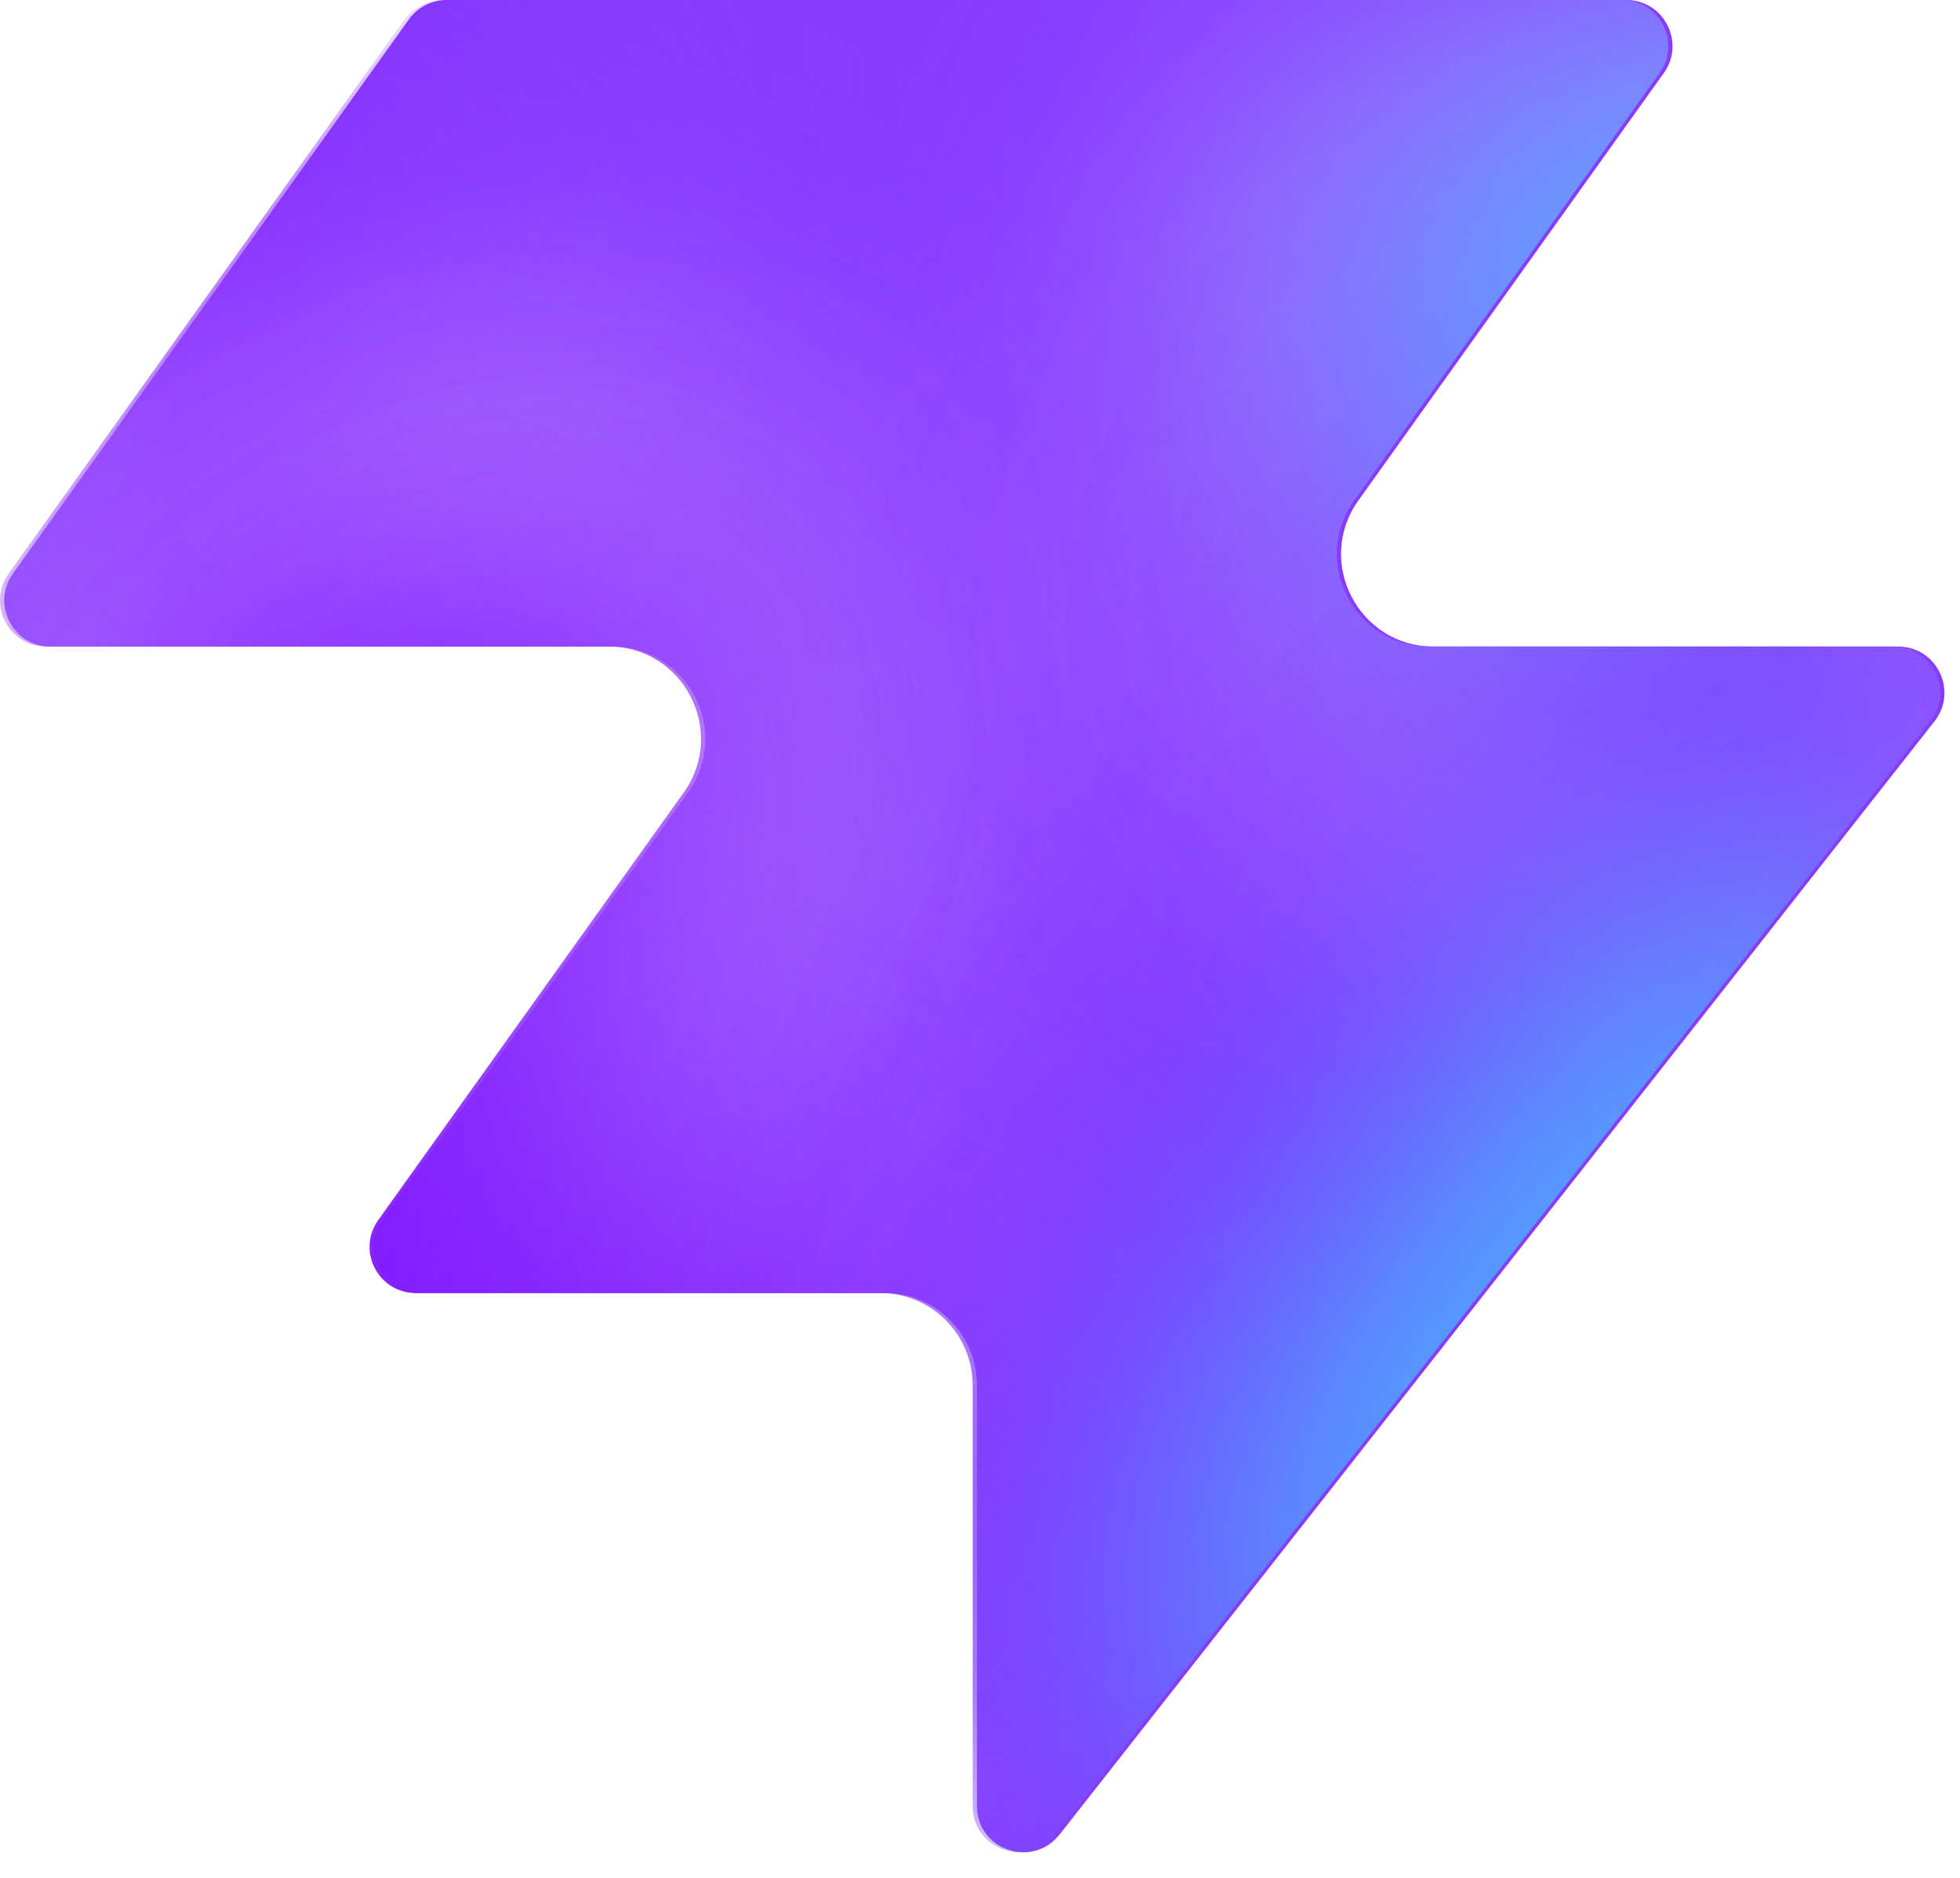
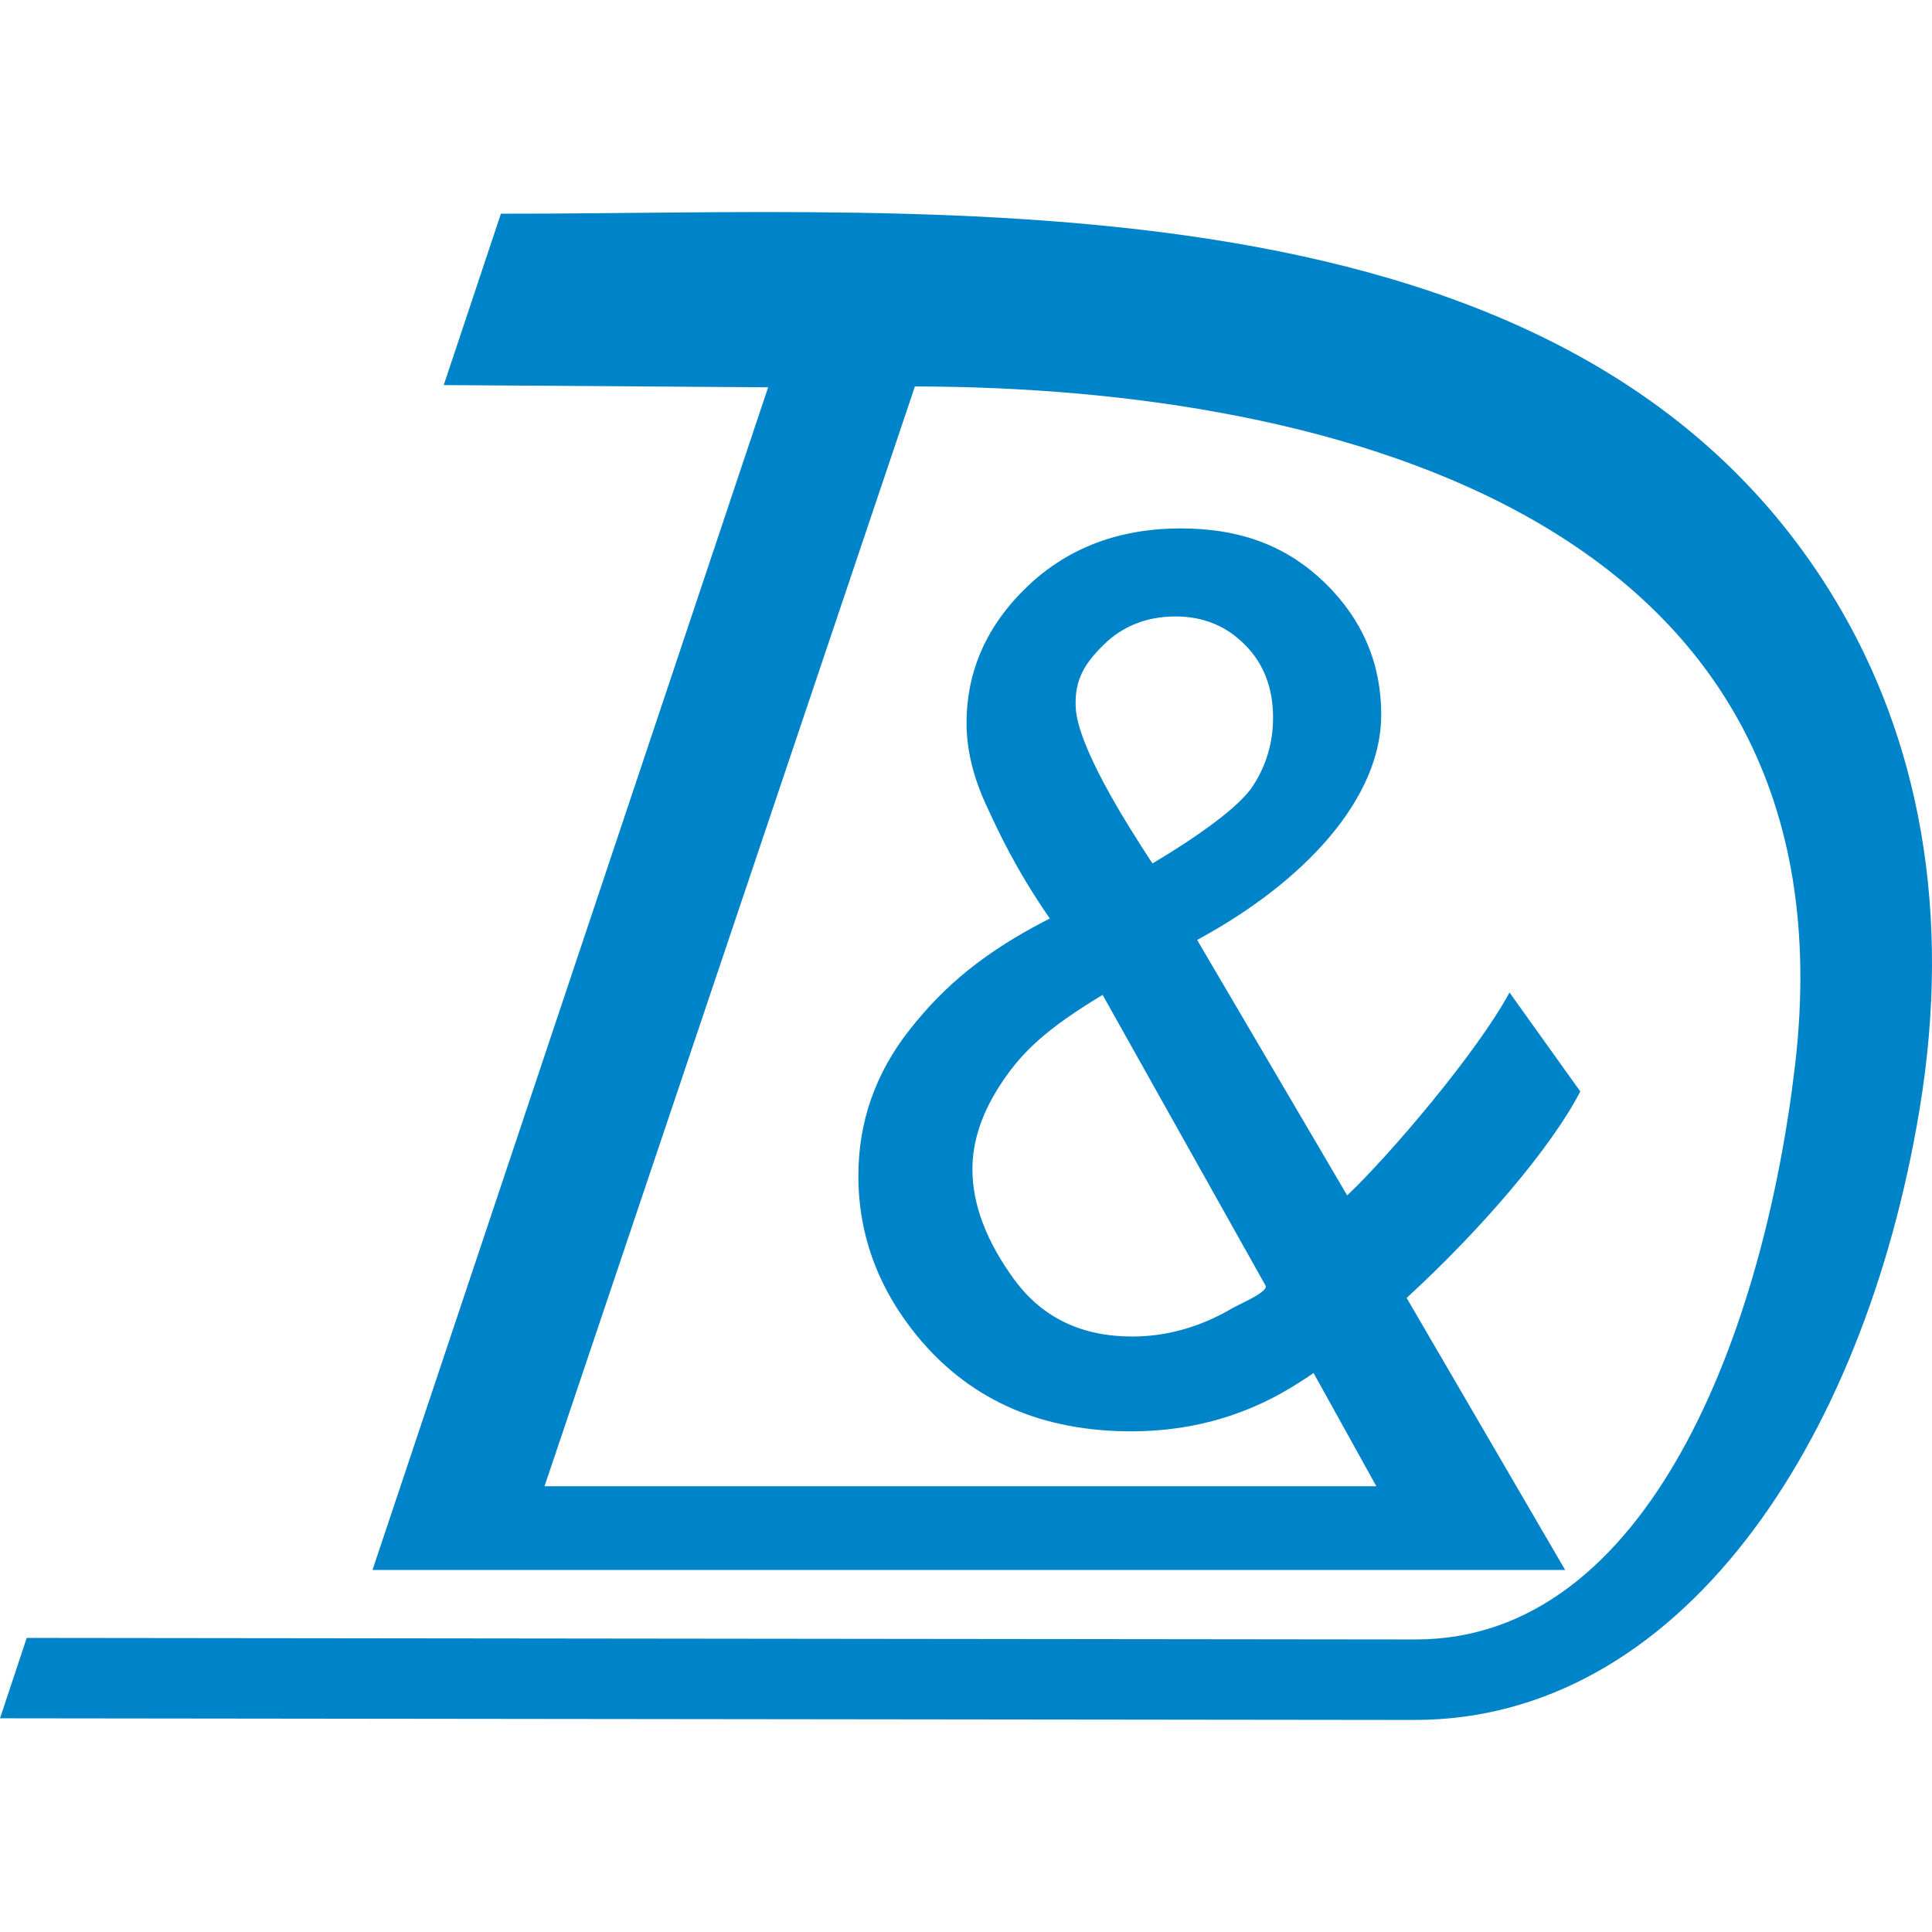
- <svg xmlns="http://www.w3.org/2000/svg" width="48" height="46" fill="none" viewBox="0 0 48 46">
-   <path fill="#863bff" d="M25.946 44.938c-.664.845-2.021.375-2.021-.698V33.937a2.26 2.26 0 0 0-2.262-2.262H10.287c-.92 0-1.456-1.04-.92-1.788l7.48-10.471c1.07-1.497 0-3.578-1.842-3.578H1.237c-.92 0-1.456-1.04-.92-1.788L10.013.474c.214-.297.556-.474.92-.474h28.894c.92 0 1.456 1.04.92 1.788l-7.48 10.471c-1.07 1.498 0 3.579 1.842 3.579h11.377c.943 0 1.473 1.088.89 1.83L25.947 44.94z" style="fill:#863bff;fill:color(display-p3 .525 .23 1);fill-opacity:1" />
-   <mask id="a" width="48" height="46" x="0" y="0" maskUnits="userSpaceOnUse" style="mask-type:alpha">
-     <path fill="#000" d="M25.842 44.938c-.664.844-2.021.375-2.021-.698V33.937a2.26 2.26 0 0 0-2.262-2.262H10.183c-.92 0-1.456-1.04-.92-1.788l7.48-10.471c1.07-1.498 0-3.579-1.842-3.579H1.133c-.92 0-1.456-1.04-.92-1.787L9.91.473c.214-.297.556-.474.92-.474h28.894c.92 0 1.456 1.04.92 1.788l-7.48 10.471c-1.07 1.498 0 3.578 1.842 3.578h11.377c.943 0 1.473 1.088.89 1.832L25.843 44.94z" style="fill:#000;fill-opacity:1" />
-   </mask>
-   <g mask="url(#a)">
-     <g filter="url(#b)">
-       <ellipse cx="5.508" cy="14.704" fill="#ede6ff" rx="5.508" ry="14.704" style="fill:#ede6ff;fill:color(display-p3 .927 .903 1);fill-opacity:1" transform="matrix(.00324 1 1 -.00324 -4.47 31.516)" />
-     </g>
-     <g filter="url(#c)">
-       <ellipse cx="10.399" cy="29.851" fill="#ede6ff" rx="10.399" ry="29.851" style="fill:#ede6ff;fill:color(display-p3 .927 .903 1);fill-opacity:1" transform="matrix(.00324 1 1 -.00324 -39.328 7.883)" />
-     </g>
-     <g filter="url(#d)">
-       <ellipse cx="5.508" cy="30.487" fill="#7e14ff" rx="5.508" ry="30.487" style="fill:#7e14ff;fill:color(display-p3 .492 .077 1);fill-opacity:1" transform="rotate(89.814 -25.913 -14.639)scale(1 -1)" />
-     </g>
-     <g filter="url(#e)">
-       <ellipse cx="5.508" cy="30.599" fill="#7e14ff" rx="5.508" ry="30.599" style="fill:#7e14ff;fill:color(display-p3 .492 .077 1);fill-opacity:1" transform="rotate(89.814 -32.644 -3.334)scale(1 -1)" />
-     </g>
-     <g filter="url(#f)">
-       <ellipse cx="5.508" cy="30.599" fill="#7e14ff" rx="5.508" ry="30.599" style="fill:#7e14ff;fill:color(display-p3 .492 .077 1);fill-opacity:1" transform="matrix(.00324 1 1 -.00324 -34.34 30.47)" />
-     </g>
-     <g filter="url(#g)">
-       <ellipse cx="14.072" cy="22.078" fill="#ede6ff" rx="14.072" ry="22.078" style="fill:#ede6ff;fill:color(display-p3 .927 .903 1);fill-opacity:1" transform="rotate(93.35 24.506 48.493)scale(-1 1)" />
-     </g>
-     <g filter="url(#h)">
-       <ellipse cx="3.47" cy="21.501" fill="#7e14ff" rx="3.47" ry="21.501" style="fill:#7e14ff;fill:color(display-p3 .492 .077 1);fill-opacity:1" transform="rotate(89.009 28.708 47.59)scale(-1 1)" />
-     </g>
-     <g filter="url(#i)">
-       <ellipse cx="3.47" cy="21.501" fill="#7e14ff" rx="3.47" ry="21.501" style="fill:#7e14ff;fill:color(display-p3 .492 .077 1);fill-opacity:1" transform="rotate(89.009 28.708 47.59)scale(-1 1)" />
-     </g>
-     <g filter="url(#j)">
-       <ellipse cx=".387" cy="8.972" fill="#7e14ff" rx="4.407" ry="29.108" style="fill:#7e14ff;fill:color(display-p3 .492 .077 1);fill-opacity:1" transform="rotate(39.51 .387 8.972)" />
-     </g>
-     <g filter="url(#k)">
-       <ellipse cx="47.523" cy="-6.092" fill="#7e14ff" rx="4.407" ry="29.108" style="fill:#7e14ff;fill:color(display-p3 .492 .077 1);fill-opacity:1" transform="rotate(37.892 47.523 -6.092)" />
-     </g>
-     <g filter="url(#l)">
-       <ellipse cx="41.412" cy="6.333" fill="#47bfff" rx="5.971" ry="9.665" style="fill:#47bfff;fill:color(display-p3 .28 .748 1);fill-opacity:1" transform="rotate(37.892 41.412 6.333)" />
-     </g>
-     <g filter="url(#m)">
-       <ellipse cx="-1.879" cy="38.332" fill="#7e14ff" rx="4.407" ry="29.108" style="fill:#7e14ff;fill:color(display-p3 .492 .077 1);fill-opacity:1" transform="rotate(37.892 -1.88 38.332)" />
-     </g>
-     <g filter="url(#n)">
-       <ellipse cx="-1.879" cy="38.332" fill="#7e14ff" rx="4.407" ry="29.108" style="fill:#7e14ff;fill:color(display-p3 .492 .077 1);fill-opacity:1" transform="rotate(37.892 -1.88 38.332)" />
-     </g>
-     <g filter="url(#o)">
-       <ellipse cx="35.651" cy="29.907" fill="#7e14ff" rx="4.407" ry="29.108" style="fill:#7e14ff;fill:color(display-p3 .492 .077 1);fill-opacity:1" transform="rotate(37.892 35.651 29.907)" />
-     </g>
-     <g filter="url(#p)">
-       <ellipse cx="38.418" cy="32.4" fill="#47bfff" rx="5.971" ry="15.297" style="fill:#47bfff;fill:color(display-p3 .28 .748 1);fill-opacity:1" transform="rotate(37.892 38.418 32.4)" />
-     </g>
-   </g>
-   <defs>
-     <filter id="b" width="60.045" height="41.654" x="-19.77" y="16.149" color-interpolation-filters="sRGB" filterUnits="userSpaceOnUse">
-       <feFlood flood-opacity="0" result="BackgroundImageFix" />
-       <feBlend in="SourceGraphic" in2="BackgroundImageFix" result="shape" />
-       <feGaussianBlur result="effect1_foregroundBlur_2002_17158" stdDeviation="7.659" />
-     </filter>
-     <filter id="c" width="90.34" height="51.437" x="-54.613" y="-7.533" color-interpolation-filters="sRGB" filterUnits="userSpaceOnUse">
-       <feFlood flood-opacity="0" result="BackgroundImageFix" />
-       <feBlend in="SourceGraphic" in2="BackgroundImageFix" result="shape" />
-       <feGaussianBlur result="effect1_foregroundBlur_2002_17158" stdDeviation="7.659" />
-     </filter>
-     <filter id="d" width="79.355" height="29.4" x="-49.64" y="2.03" color-interpolation-filters="sRGB" filterUnits="userSpaceOnUse">
-       <feFlood flood-opacity="0" result="BackgroundImageFix" />
-       <feBlend in="SourceGraphic" in2="BackgroundImageFix" result="shape" />
-       <feGaussianBlur result="effect1_foregroundBlur_2002_17158" stdDeviation="4.596" />
-     </filter>
-     <filter id="e" width="79.579" height="29.4" x="-45.045" y="20.029" color-interpolation-filters="sRGB" filterUnits="userSpaceOnUse">
-       <feFlood flood-opacity="0" result="BackgroundImageFix" />
-       <feBlend in="SourceGraphic" in2="BackgroundImageFix" result="shape" />
-       <feGaussianBlur result="effect1_foregroundBlur_2002_17158" stdDeviation="4.596" />
-     </filter>
-     <filter id="f" width="79.579" height="29.4" x="-43.513" y="21.178" color-interpolation-filters="sRGB" filterUnits="userSpaceOnUse">
-       <feFlood flood-opacity="0" result="BackgroundImageFix" />
-       <feBlend in="SourceGraphic" in2="BackgroundImageFix" result="shape" />
-       <feGaussianBlur result="effect1_foregroundBlur_2002_17158" stdDeviation="4.596" />
-     </filter>
-     <filter id="g" width="74.749" height="58.852" x="15.756" y="-17.901" color-interpolation-filters="sRGB" filterUnits="userSpaceOnUse">
-       <feFlood flood-opacity="0" result="BackgroundImageFix" />
-       <feBlend in="SourceGraphic" in2="BackgroundImageFix" result="shape" />
-       <feGaussianBlur result="effect1_foregroundBlur_2002_17158" stdDeviation="7.659" />
-     </filter>
-     <filter id="h" width="61.377" height="25.362" x="23.548" y="2.284" color-interpolation-filters="sRGB" filterUnits="userSpaceOnUse">
-       <feFlood flood-opacity="0" result="BackgroundImageFix" />
-       <feBlend in="SourceGraphic" in2="BackgroundImageFix" result="shape" />
-       <feGaussianBlur result="effect1_foregroundBlur_2002_17158" stdDeviation="4.596" />
-     </filter>
-     <filter id="i" width="61.377" height="25.362" x="23.548" y="2.284" color-interpolation-filters="sRGB" filterUnits="userSpaceOnUse">
-       <feFlood flood-opacity="0" result="BackgroundImageFix" />
-       <feBlend in="SourceGraphic" in2="BackgroundImageFix" result="shape" />
-       <feGaussianBlur result="effect1_foregroundBlur_2002_17158" stdDeviation="4.596" />
-     </filter>
-     <filter id="j" width="56.045" height="63.649" x="-27.636" y="-22.853" color-interpolation-filters="sRGB" filterUnits="userSpaceOnUse">
-       <feFlood flood-opacity="0" result="BackgroundImageFix" />
-       <feBlend in="SourceGraphic" in2="BackgroundImageFix" result="shape" />
-       <feGaussianBlur result="effect1_foregroundBlur_2002_17158" stdDeviation="4.596" />
-     </filter>
-     <filter id="k" width="54.814" height="64.646" x="20.116" y="-38.415" color-interpolation-filters="sRGB" filterUnits="userSpaceOnUse">
-       <feFlood flood-opacity="0" result="BackgroundImageFix" />
-       <feBlend in="SourceGraphic" in2="BackgroundImageFix" result="shape" />
-       <feGaussianBlur result="effect1_foregroundBlur_2002_17158" stdDeviation="4.596" />
-     </filter>
-     <filter id="l" width="33.541" height="35.313" x="24.641" y="-11.323" color-interpolation-filters="sRGB" filterUnits="userSpaceOnUse">
-       <feFlood flood-opacity="0" result="BackgroundImageFix" />
-       <feBlend in="SourceGraphic" in2="BackgroundImageFix" result="shape" />
-       <feGaussianBlur result="effect1_foregroundBlur_2002_17158" stdDeviation="4.596" />
-     </filter>
-     <filter id="m" width="54.814" height="64.646" x="-29.286" y="6.009" color-interpolation-filters="sRGB" filterUnits="userSpaceOnUse">
-       <feFlood flood-opacity="0" result="BackgroundImageFix" />
-       <feBlend in="SourceGraphic" in2="BackgroundImageFix" result="shape" />
-       <feGaussianBlur result="effect1_foregroundBlur_2002_17158" stdDeviation="4.596" />
-     </filter>
-     <filter id="n" width="54.814" height="64.646" x="-29.286" y="6.009" color-interpolation-filters="sRGB" filterUnits="userSpaceOnUse">
-       <feFlood flood-opacity="0" result="BackgroundImageFix" />
-       <feBlend in="SourceGraphic" in2="BackgroundImageFix" result="shape" />
-       <feGaussianBlur result="effect1_foregroundBlur_2002_17158" stdDeviation="4.596" />
-     </filter>
-     <filter id="o" width="54.814" height="64.646" x="8.244" y="-2.416" color-interpolation-filters="sRGB" filterUnits="userSpaceOnUse">
-       <feFlood flood-opacity="0" result="BackgroundImageFix" />
-       <feBlend in="SourceGraphic" in2="BackgroundImageFix" result="shape" />
-       <feGaussianBlur result="effect1_foregroundBlur_2002_17158" stdDeviation="4.596" />
-     </filter>
-     <filter id="p" width="39.409" height="43.623" x="18.713" y="10.588" color-interpolation-filters="sRGB" filterUnits="userSpaceOnUse">
-       <feFlood flood-opacity="0" result="BackgroundImageFix" />
-       <feBlend in="SourceGraphic" in2="BackgroundImageFix" result="shape" />
-       <feGaussianBlur result="effect1_foregroundBlur_2002_17158" stdDeviation="4.596" />
-     </filter>
-   </defs>
+ <svg xmlns="http://www.w3.org/2000/svg" width="41" height="41" viewBox="0 -4.5 41 41" fill="none">
+   <path d="M10.63 0.035C19.909 0.048 33.345 -1.06 38.941 8.223C40.73 11.188 41.432 14.86 40.734 19.056C39.551 26.177 35.623 32.006 30.012 32L0 31.965L0.567 30.259L30.036 30.292C34.999 30.3 37.435 23.734 38.094 18.103C39.443 6.6 28.413 3.713 19.416 3.701L11.556 27.04H29.208L27.876 24.638C27.509 24.889 27.159 25.097 26.84 25.248C25.968 25.666 25.021 25.875 24.006 25.875C22.137 25.875 20.648 25.236 19.549 23.954C18.659 22.909 18.216 21.741 18.216 20.451C18.216 19.307 18.578 18.273 19.306 17.349C20.035 16.426 20.876 15.707 22.278 14.992C21.556 13.945 21.201 13.175 20.925 12.577C20.651 11.981 20.512 11.404 20.512 10.847C20.512 9.734 20.943 8.768 21.804 7.944C22.664 7.124 23.752 6.714 25.055 6.714C26.358 6.714 27.326 7.103 28.122 7.874C28.916 8.652 29.312 9.583 29.312 10.67C29.312 12.431 27.711 14.2 25.405 15.447L28.589 20.868C29.487 20.022 31.361 17.815 32.034 16.562L33.536 18.662C32.926 19.85 31.421 21.606 29.851 23.044L33.215 28.817H7.905L16.301 3.719L9.417 3.672L10.63 0.035ZM23.399 16.613C22.186 17.345 21.698 17.824 21.276 18.449C20.849 19.079 20.636 19.701 20.636 20.312C20.636 21.063 20.934 21.845 21.522 22.651C22.116 23.462 22.949 23.863 24.032 23.863C24.706 23.863 25.434 23.687 26.154 23.261C26.288 23.181 26.931 22.914 26.856 22.781L23.399 16.613ZM24.945 8.582C24.352 8.582 23.832 8.78 23.428 9.177C23.022 9.574 22.806 9.918 22.827 10.492C22.855 11.318 23.881 12.947 24.457 13.824C25.432 13.243 26.297 12.623 26.585 12.185C26.871 11.747 27.016 11.265 27.016 10.731C27.016 10.101 26.819 9.583 26.422 9.186C26.027 8.784 25.537 8.582 24.945 8.582Z" fill-rule="evenodd" clip-rule="evenodd" fill="#0084C9" />
</svg>
